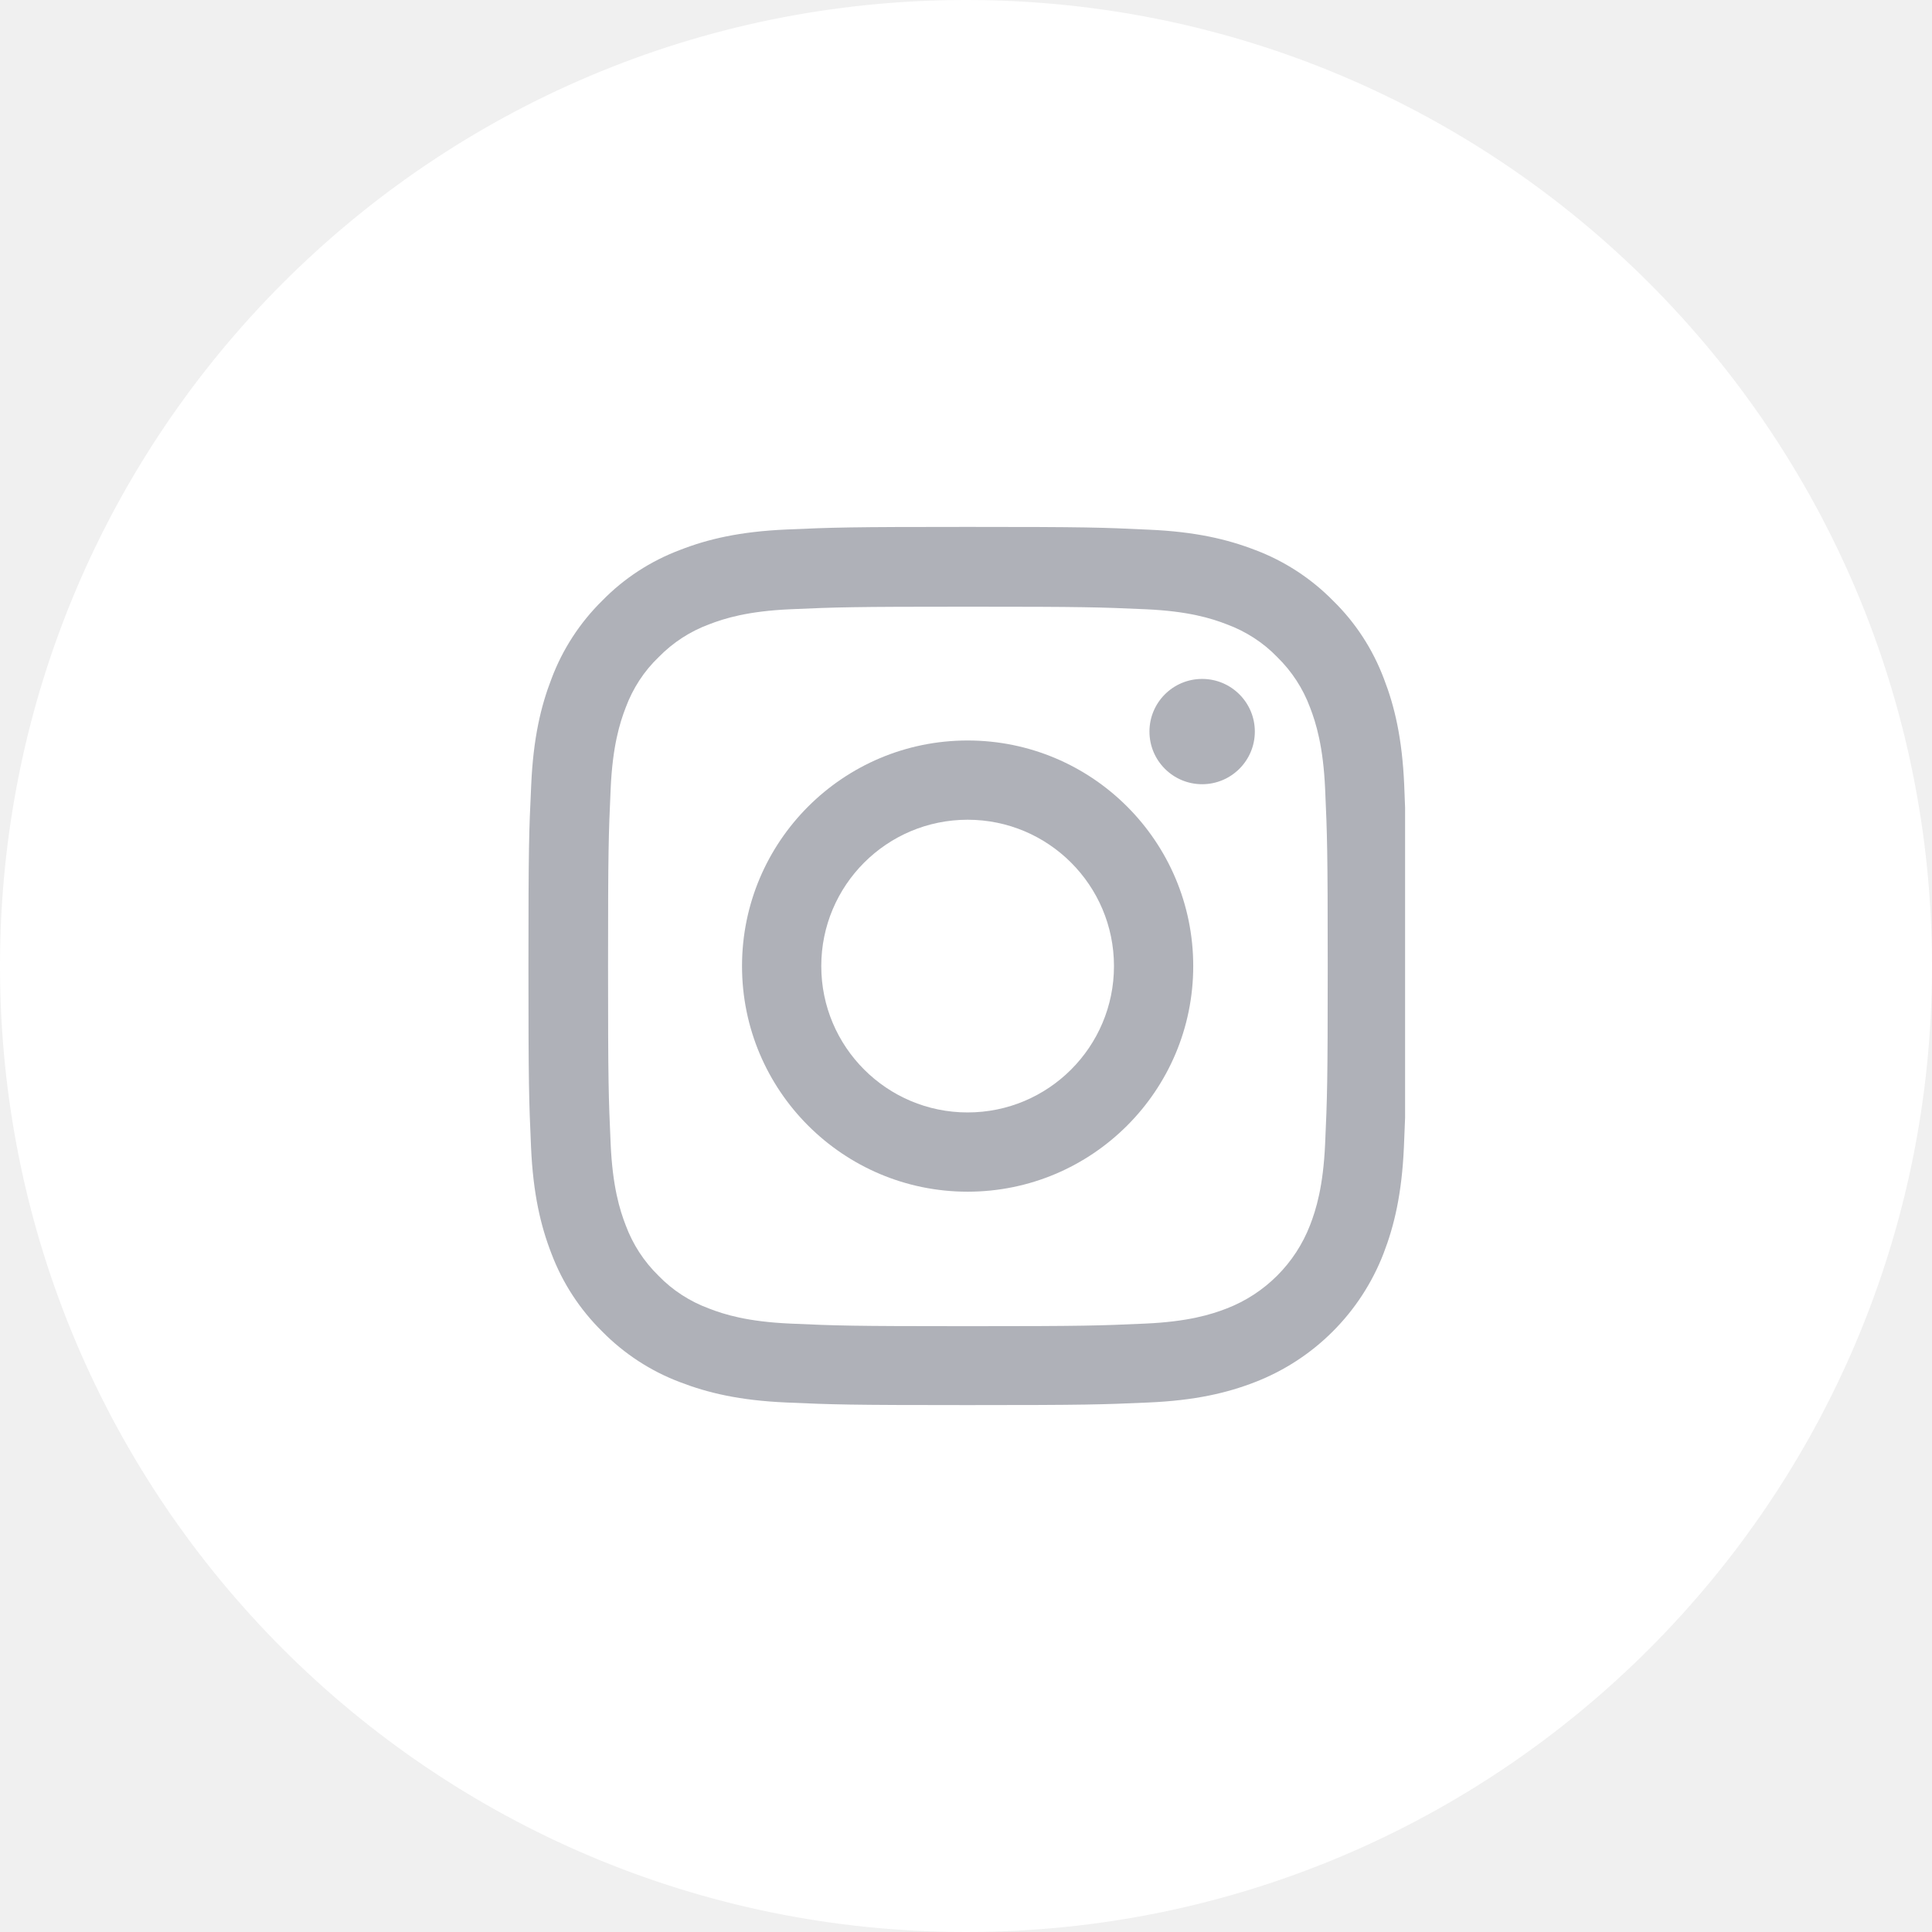
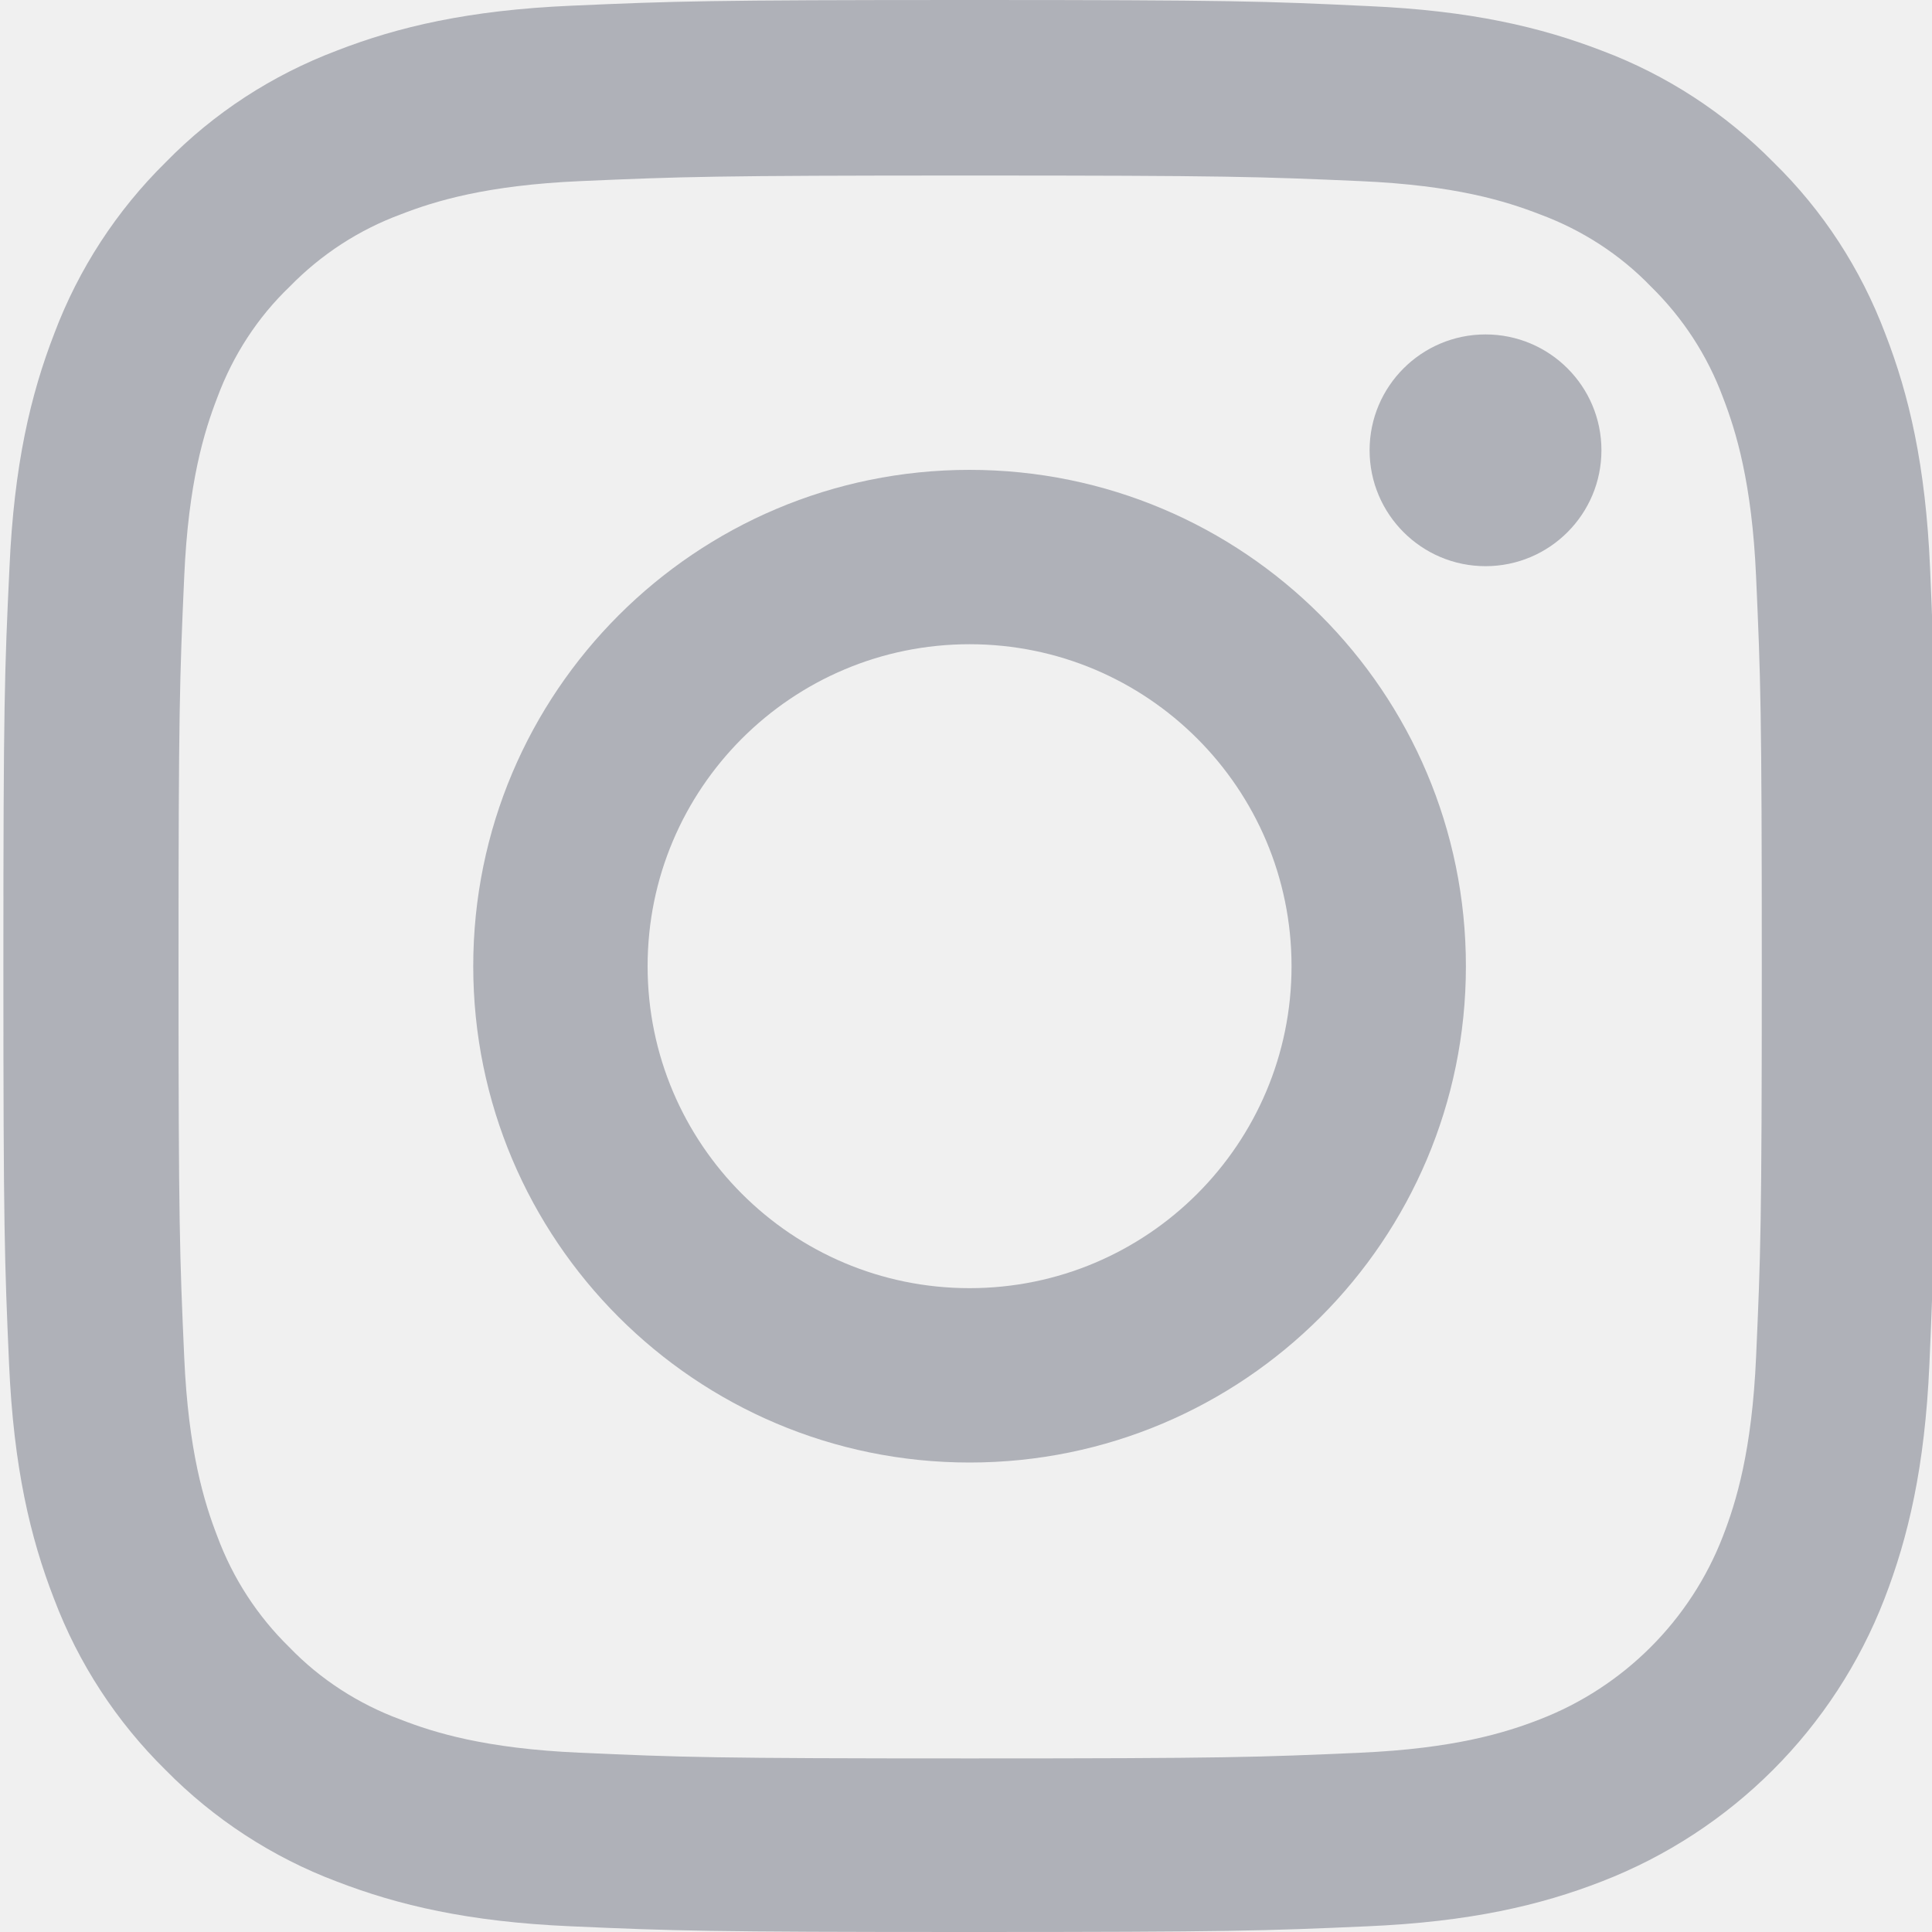
- <svg xmlns="http://www.w3.org/2000/svg" width="44" height="44" viewBox="0 0 44 44" fill="none">
-   <path d="M44 22C44 28.075 41.538 33.575 37.556 37.556C33.575 41.538 28.075 44 22 44C15.925 44 10.425 41.538 6.444 37.556C2.462 33.575 0 28.075 0 22C0 15.925 2.462 10.425 6.444 6.444C10.425 2.462 15.925 -6.10352e-05 22 -6.10352e-05C28.075 -6.10352e-05 33.575 2.462 37.556 6.444C41.538 10.425 44 15.925 44 22Z" fill="white" />
-   <g clip-path="url(#clip0_1_690)">
-     <path d="M31.98 17.88C31.934 16.817 31.762 16.087 31.516 15.454C31.262 14.782 30.871 14.18 30.359 13.68C29.859 13.172 29.253 12.777 28.589 12.527C27.952 12.281 27.226 12.109 26.163 12.063C25.092 12.012 24.753 12 22.037 12C19.322 12 18.982 12.012 17.915 12.059C16.852 12.105 16.122 12.277 15.489 12.524C14.817 12.777 14.215 13.168 13.715 13.68C13.207 14.18 12.813 14.786 12.563 15.45C12.316 16.087 12.145 16.813 12.098 17.876C12.047 18.947 12.035 19.287 12.035 22.002C12.035 24.717 12.047 25.057 12.094 26.124C12.141 27.186 12.313 27.917 12.559 28.55C12.813 29.222 13.207 29.824 13.715 30.324C14.215 30.832 14.821 31.227 15.485 31.477C16.122 31.723 16.849 31.895 17.911 31.941C18.978 31.988 19.318 32 22.033 32C24.749 32 25.088 31.988 26.155 31.941C27.218 31.895 27.948 31.723 28.581 31.477C29.925 30.957 30.988 29.894 31.508 28.55C31.754 27.913 31.926 27.186 31.973 26.124C32.02 25.057 32.031 24.717 32.031 22.002C32.031 19.287 32.027 18.947 31.98 17.88ZM30.179 26.046C30.136 27.023 29.972 27.55 29.836 27.901C29.5 28.773 28.808 29.464 27.937 29.8C27.585 29.937 27.054 30.101 26.081 30.144C25.026 30.191 24.71 30.203 22.041 30.203C19.373 30.203 19.052 30.191 18.001 30.144C17.024 30.101 16.497 29.937 16.145 29.8C15.712 29.64 15.317 29.386 14.997 29.054C14.665 28.73 14.411 28.339 14.25 27.905C14.114 27.554 13.95 27.023 13.907 26.05C13.86 24.995 13.848 24.678 13.848 22.01C13.848 19.341 13.86 19.021 13.907 17.97C13.95 16.993 14.114 16.466 14.25 16.114C14.411 15.68 14.665 15.286 15.001 14.965C15.325 14.633 15.716 14.379 16.149 14.219C16.501 14.082 17.032 13.918 18.005 13.875C19.06 13.829 19.377 13.817 22.045 13.817C24.717 13.817 25.034 13.829 26.085 13.875C27.062 13.918 27.589 14.082 27.941 14.219C28.374 14.379 28.769 14.633 29.089 14.965C29.421 15.29 29.675 15.68 29.836 16.114C29.972 16.466 30.136 16.997 30.179 17.97C30.226 19.025 30.238 19.341 30.238 22.01C30.238 24.678 30.226 24.991 30.179 26.046Z" fill="#AFB1B8" />
-     <path d="M22.037 16.864C19.201 16.864 16.899 19.165 16.899 22.002C16.899 24.838 19.201 27.14 22.037 27.14C24.874 27.14 27.175 24.838 27.175 22.002C27.175 19.165 24.874 16.864 22.037 16.864ZM22.037 25.335C20.197 25.335 18.704 23.842 18.704 22.002C18.704 20.162 20.197 18.669 22.037 18.669C23.877 18.669 25.37 20.162 25.37 22.002C25.37 23.842 23.877 25.335 22.037 25.335V25.335Z" fill="#AFB1B8" />
-     <path d="M28.578 16.661C28.578 17.323 28.04 17.86 27.378 17.86C26.715 17.86 26.178 17.323 26.178 16.661C26.178 15.999 26.715 15.462 27.378 15.462C28.04 15.462 28.578 15.999 28.578 16.661V16.661Z" fill="#AFB1B8" />
+ <svg xmlns="http://www.w3.org/2000/svg" width="20" height="20" viewBox="0 0 20 20" fill="none">
+   <g clip-path="url(#clip0_1_748)">
+     <path d="M19.98 5.88C19.934 4.817 19.762 4.087 19.516 3.454C19.262 2.782 18.871 2.18 18.359 1.68C17.859 1.172 17.253 0.777 16.589 0.527C15.952 0.281 15.226 0.109 14.163 0.063C13.092 0.012 12.752 0 10.037 0C7.322 0 6.982 0.012 5.915 0.059C4.853 0.105 4.122 0.277 3.489 0.523C2.817 0.777 2.215 1.168 1.715 1.68C1.207 2.18 0.813 2.786 0.563 3.45C0.316 4.087 0.145 4.813 0.098 5.876C0.047 6.947 0.035 7.287 0.035 10.002C0.035 12.717 0.047 13.057 0.094 14.124C0.141 15.187 0.313 15.917 0.559 16.55C0.813 17.222 1.207 17.824 1.715 18.324C2.215 18.832 2.821 19.227 3.485 19.477C4.122 19.723 4.849 19.895 5.911 19.941C6.978 19.988 7.318 20 10.033 20C12.749 20 13.088 19.988 14.155 19.941C15.218 19.895 15.948 19.723 16.581 19.477C17.925 18.957 18.988 17.894 19.508 16.55C19.754 15.913 19.926 15.187 19.973 14.124C20.02 13.057 20.031 12.717 20.031 10.002C20.031 7.287 20.027 6.947 19.98 5.88ZM18.179 14.046C18.136 15.023 17.972 15.55 17.836 15.902C17.5 16.773 16.808 17.464 15.937 17.8C15.585 17.937 15.054 18.101 14.081 18.144C13.026 18.191 12.71 18.203 10.041 18.203C7.373 18.203 7.052 18.191 6.001 18.144C5.024 18.101 4.497 17.937 4.145 17.8C3.712 17.64 3.317 17.386 2.997 17.054C2.665 16.73 2.411 16.339 2.25 15.905C2.114 15.554 1.95 15.023 1.907 14.05C1.86 12.995 1.848 12.678 1.848 10.01C1.848 7.341 1.86 7.021 1.907 5.97C1.95 4.993 2.114 4.466 2.25 4.114C2.411 3.68 2.665 3.286 3.001 2.965C3.325 2.633 3.716 2.379 4.149 2.219C4.501 2.082 5.032 1.918 6.005 1.875C7.06 1.829 7.377 1.817 10.045 1.817C12.717 1.817 13.034 1.829 14.085 1.875C15.062 1.918 15.589 2.082 15.941 2.219C16.374 2.379 16.769 2.633 17.089 2.965C17.421 3.29 17.675 3.68 17.836 4.114C17.972 4.466 18.136 4.997 18.179 5.97C18.226 7.025 18.238 7.341 18.238 10.01C18.238 12.678 18.226 12.991 18.179 14.046Z" fill="#AFB1B8" />
+     <path d="M10.037 4.864C7.201 4.864 4.899 7.165 4.899 10.002C4.899 12.838 7.201 15.14 10.037 15.14C12.874 15.14 15.175 12.838 15.175 10.002C15.175 7.165 12.874 4.864 10.037 4.864ZM10.037 13.335C8.197 13.335 6.704 11.842 6.704 10.002C6.704 8.162 8.197 6.669 10.037 6.669C11.877 6.669 13.37 8.162 13.37 10.002C13.37 11.842 11.877 13.335 10.037 13.335Z" fill="#AFB1B8" />
+     <path d="M16.578 4.661C16.578 5.323 16.041 5.861 15.378 5.861C14.716 5.861 14.178 5.323 14.178 4.661C14.178 3.999 14.716 3.462 15.378 3.462C16.041 3.462 16.578 3.999 16.578 4.661Z" fill="#AFB1B8" />
  </g>
  <defs>
-     <clipPath id="clip0_1_690">
-       <rect width="20" height="20" fill="white" transform="translate(12 12)" />
+     <clipPath id="clip0_1_748">
+       <rect width="20" height="20" fill="white" />
    </clipPath>
  </defs>
</svg>
